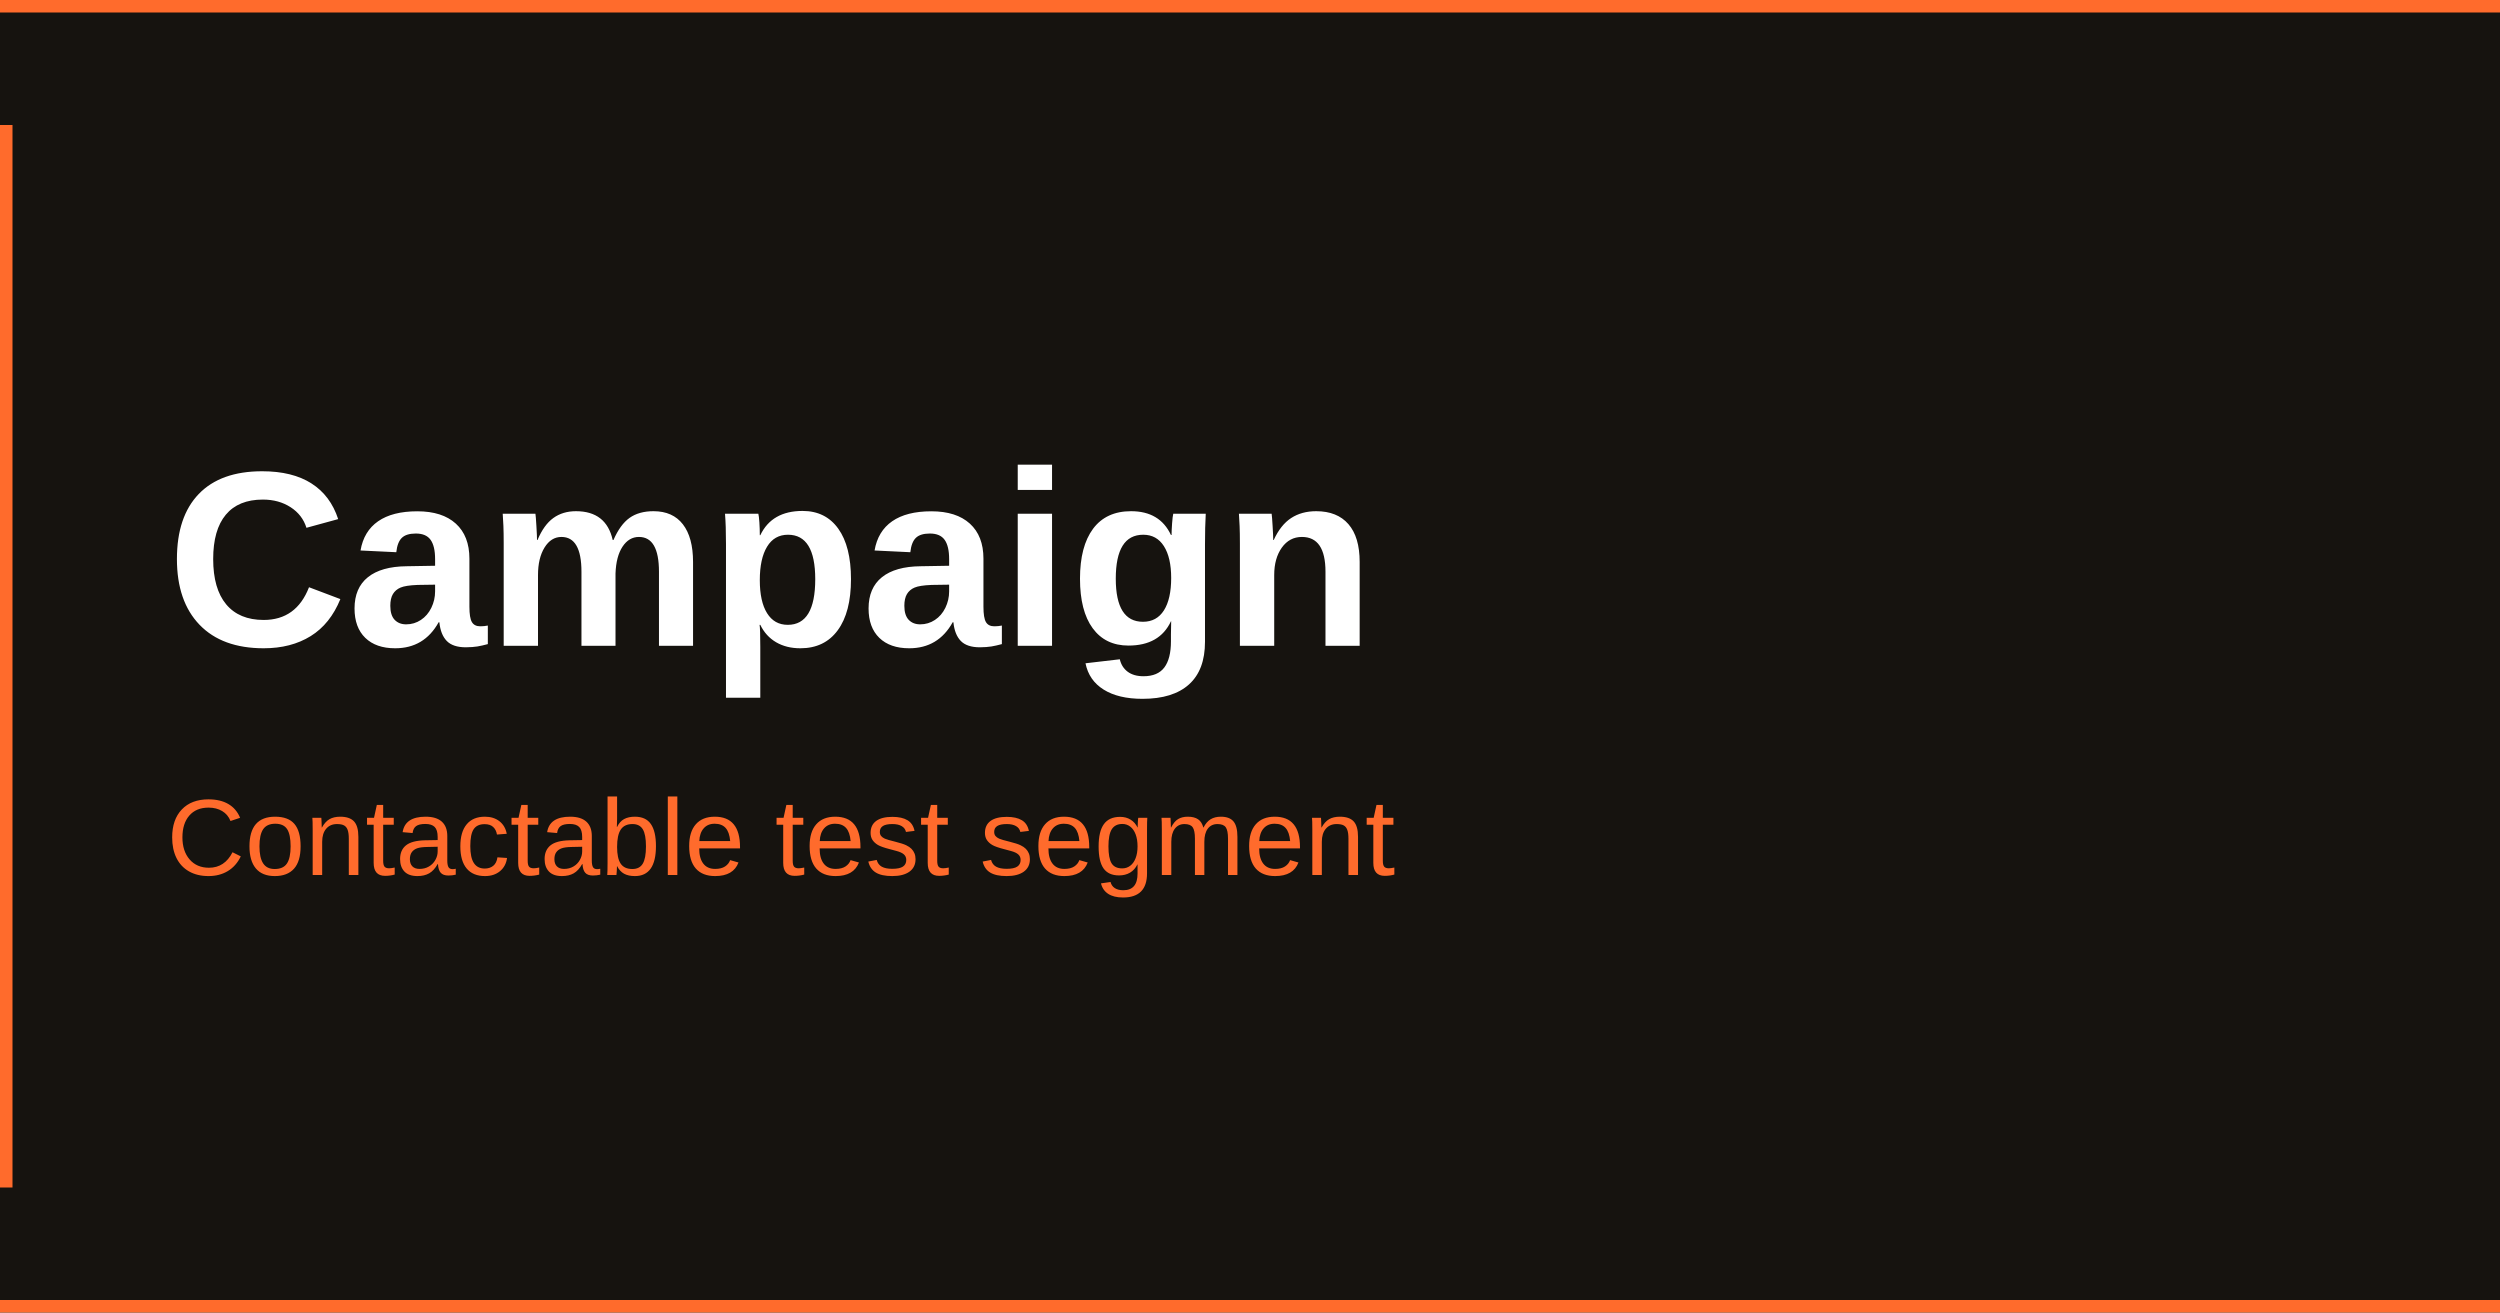
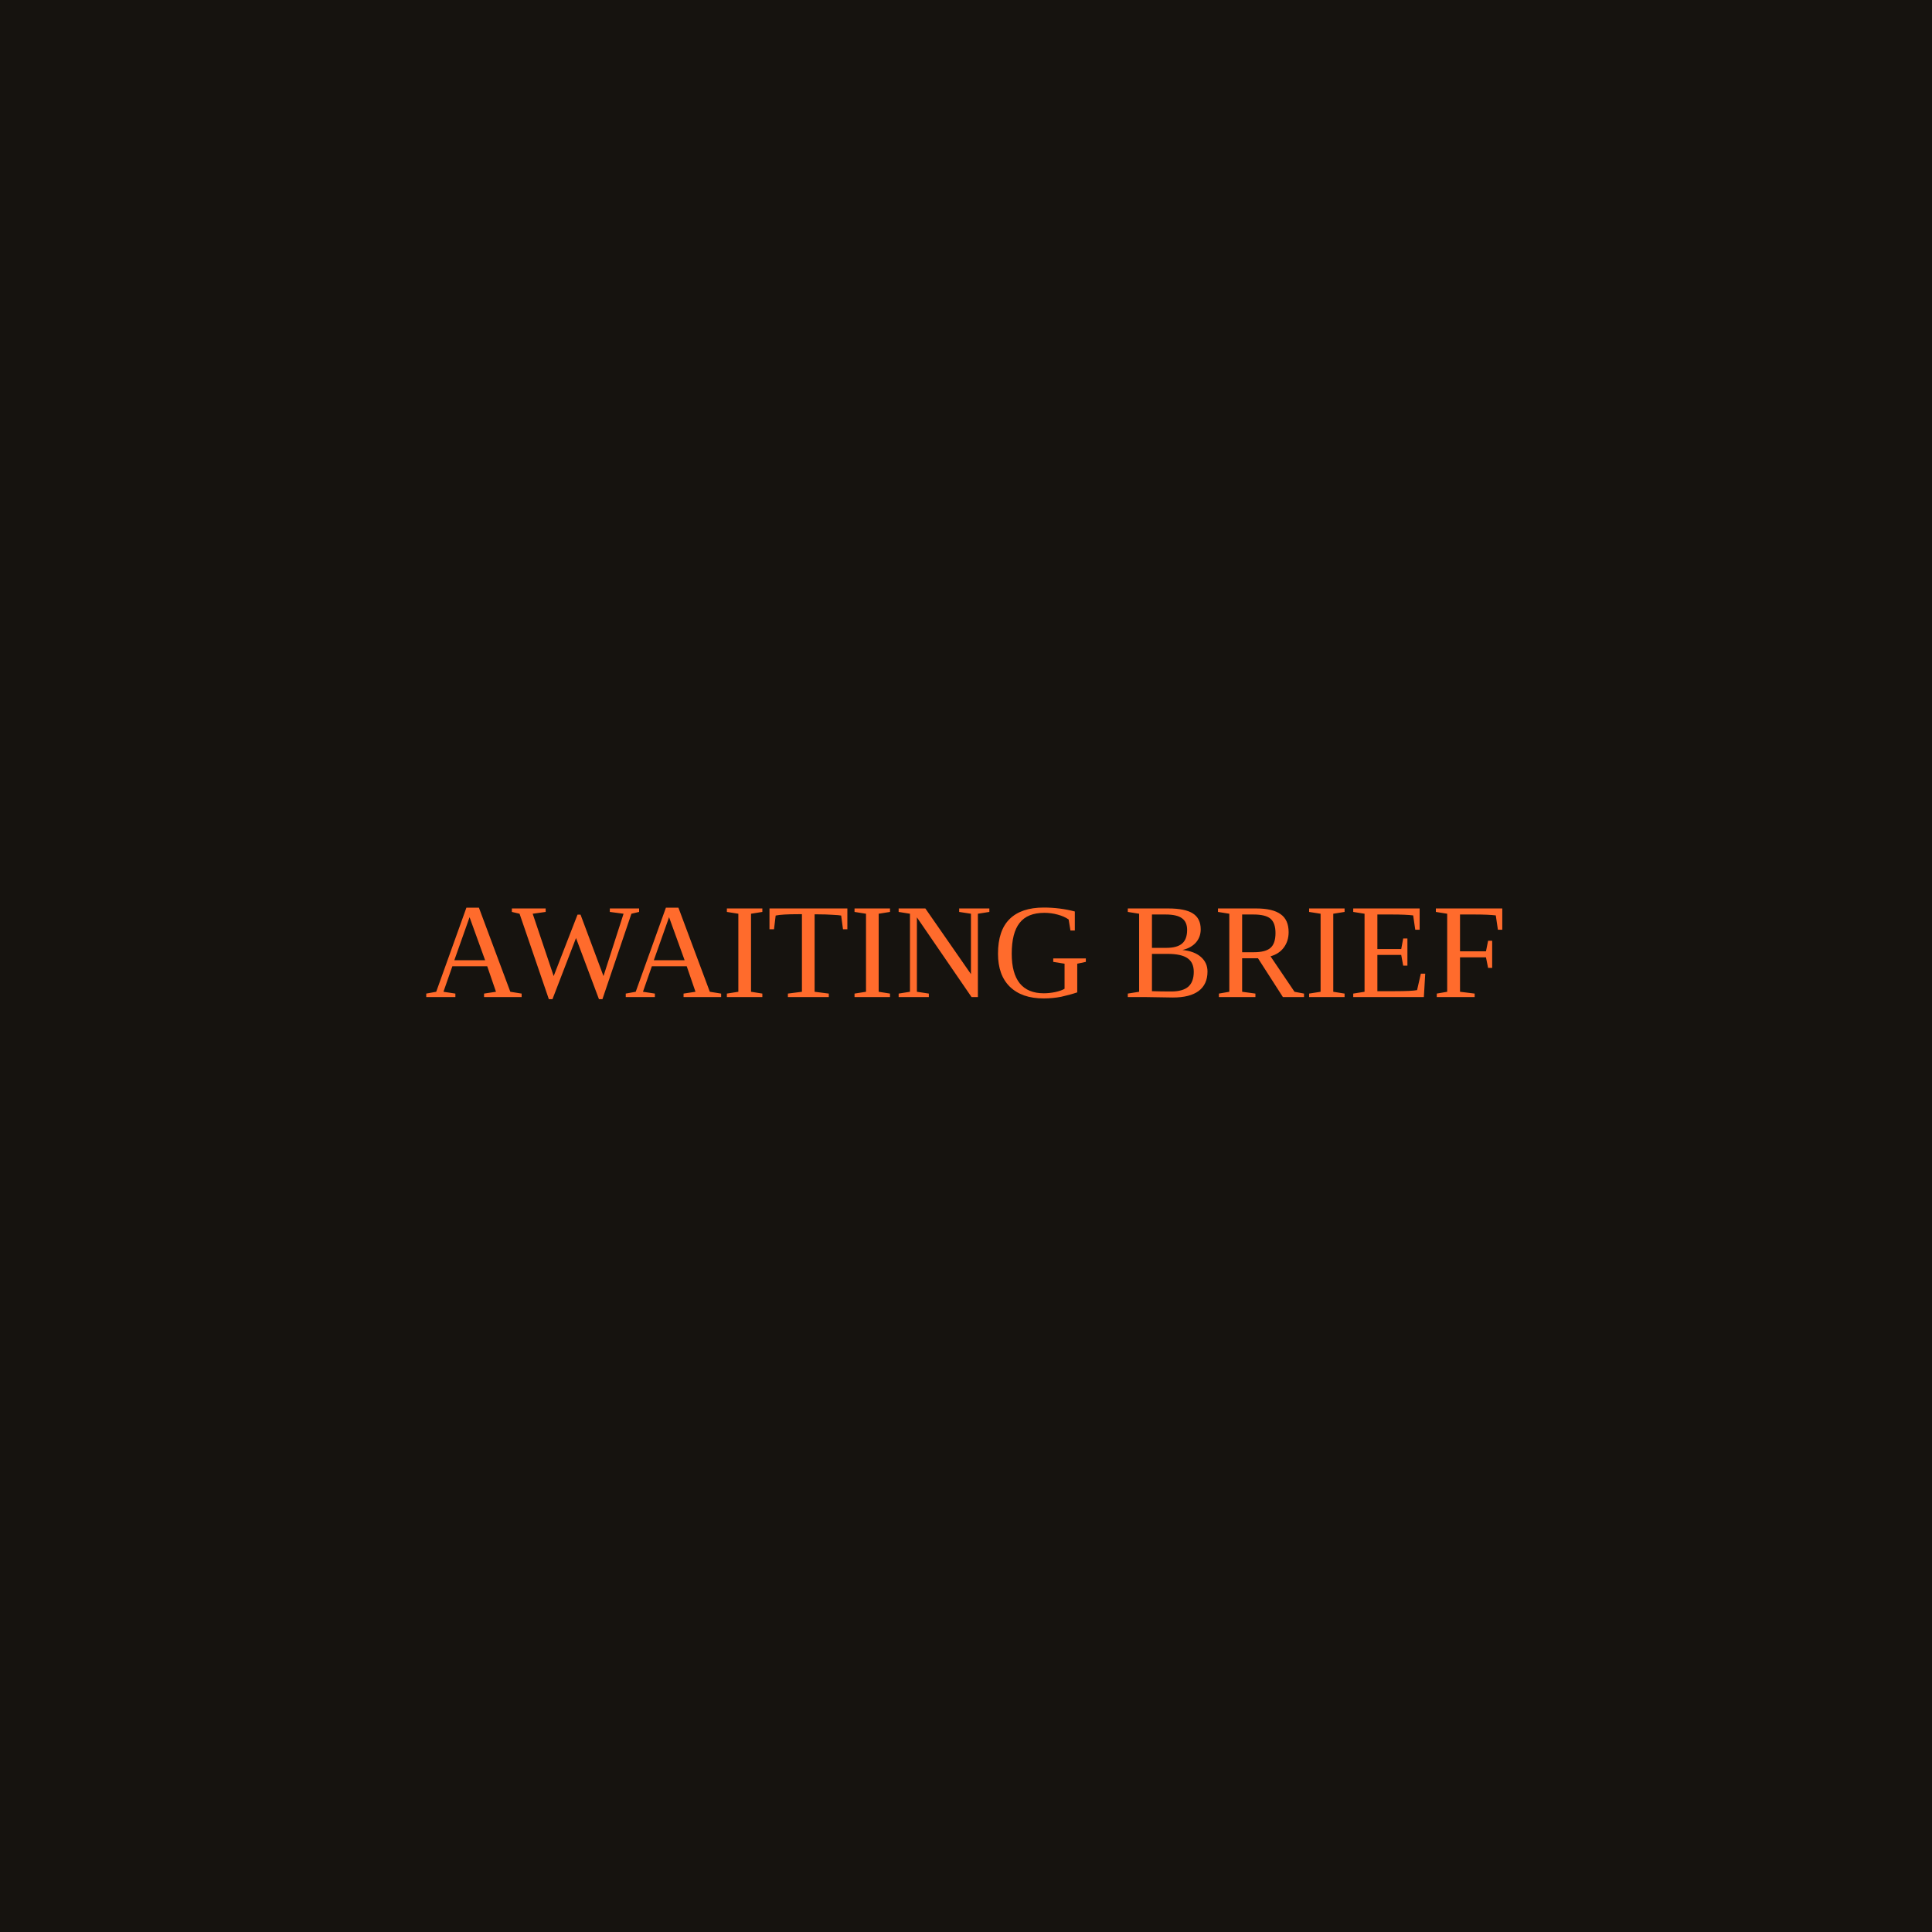
- <svg xmlns="http://www.w3.org/2000/svg" viewBox="0 0 1200 630">
-   <rect width="1200" height="630" fill="#16130f" />
-   <rect x="0" y="0" width="1200" height="6" fill="#ff6b2c" />
-   <rect x="0" y="60" width="6" height="510" fill="#ff6b2c" />
-   <text x="80" y="310" font-family="Arial, sans-serif" font-size="120" font-weight="bold" fill="#ffffff">Campaign</text>
-   <text x="80" y="420" font-family="Arial, sans-serif" font-size="52" fill="#ff6b2c">Contactable test segment</text>
-   <rect x="0" y="624" width="1200" height="6" fill="#ff6b2c" />
+ <svg xmlns="http://www.w3.org/2000/svg" viewBox="0 0 200 200">
+   <rect width="200" height="200" fill="#16130f" />
+   <text x="100" y="100" font-size="14" fill="#ff6b2c" text-anchor="middle" dominant-baseline="middle">AWAITING BRIEF</text>
</svg>
